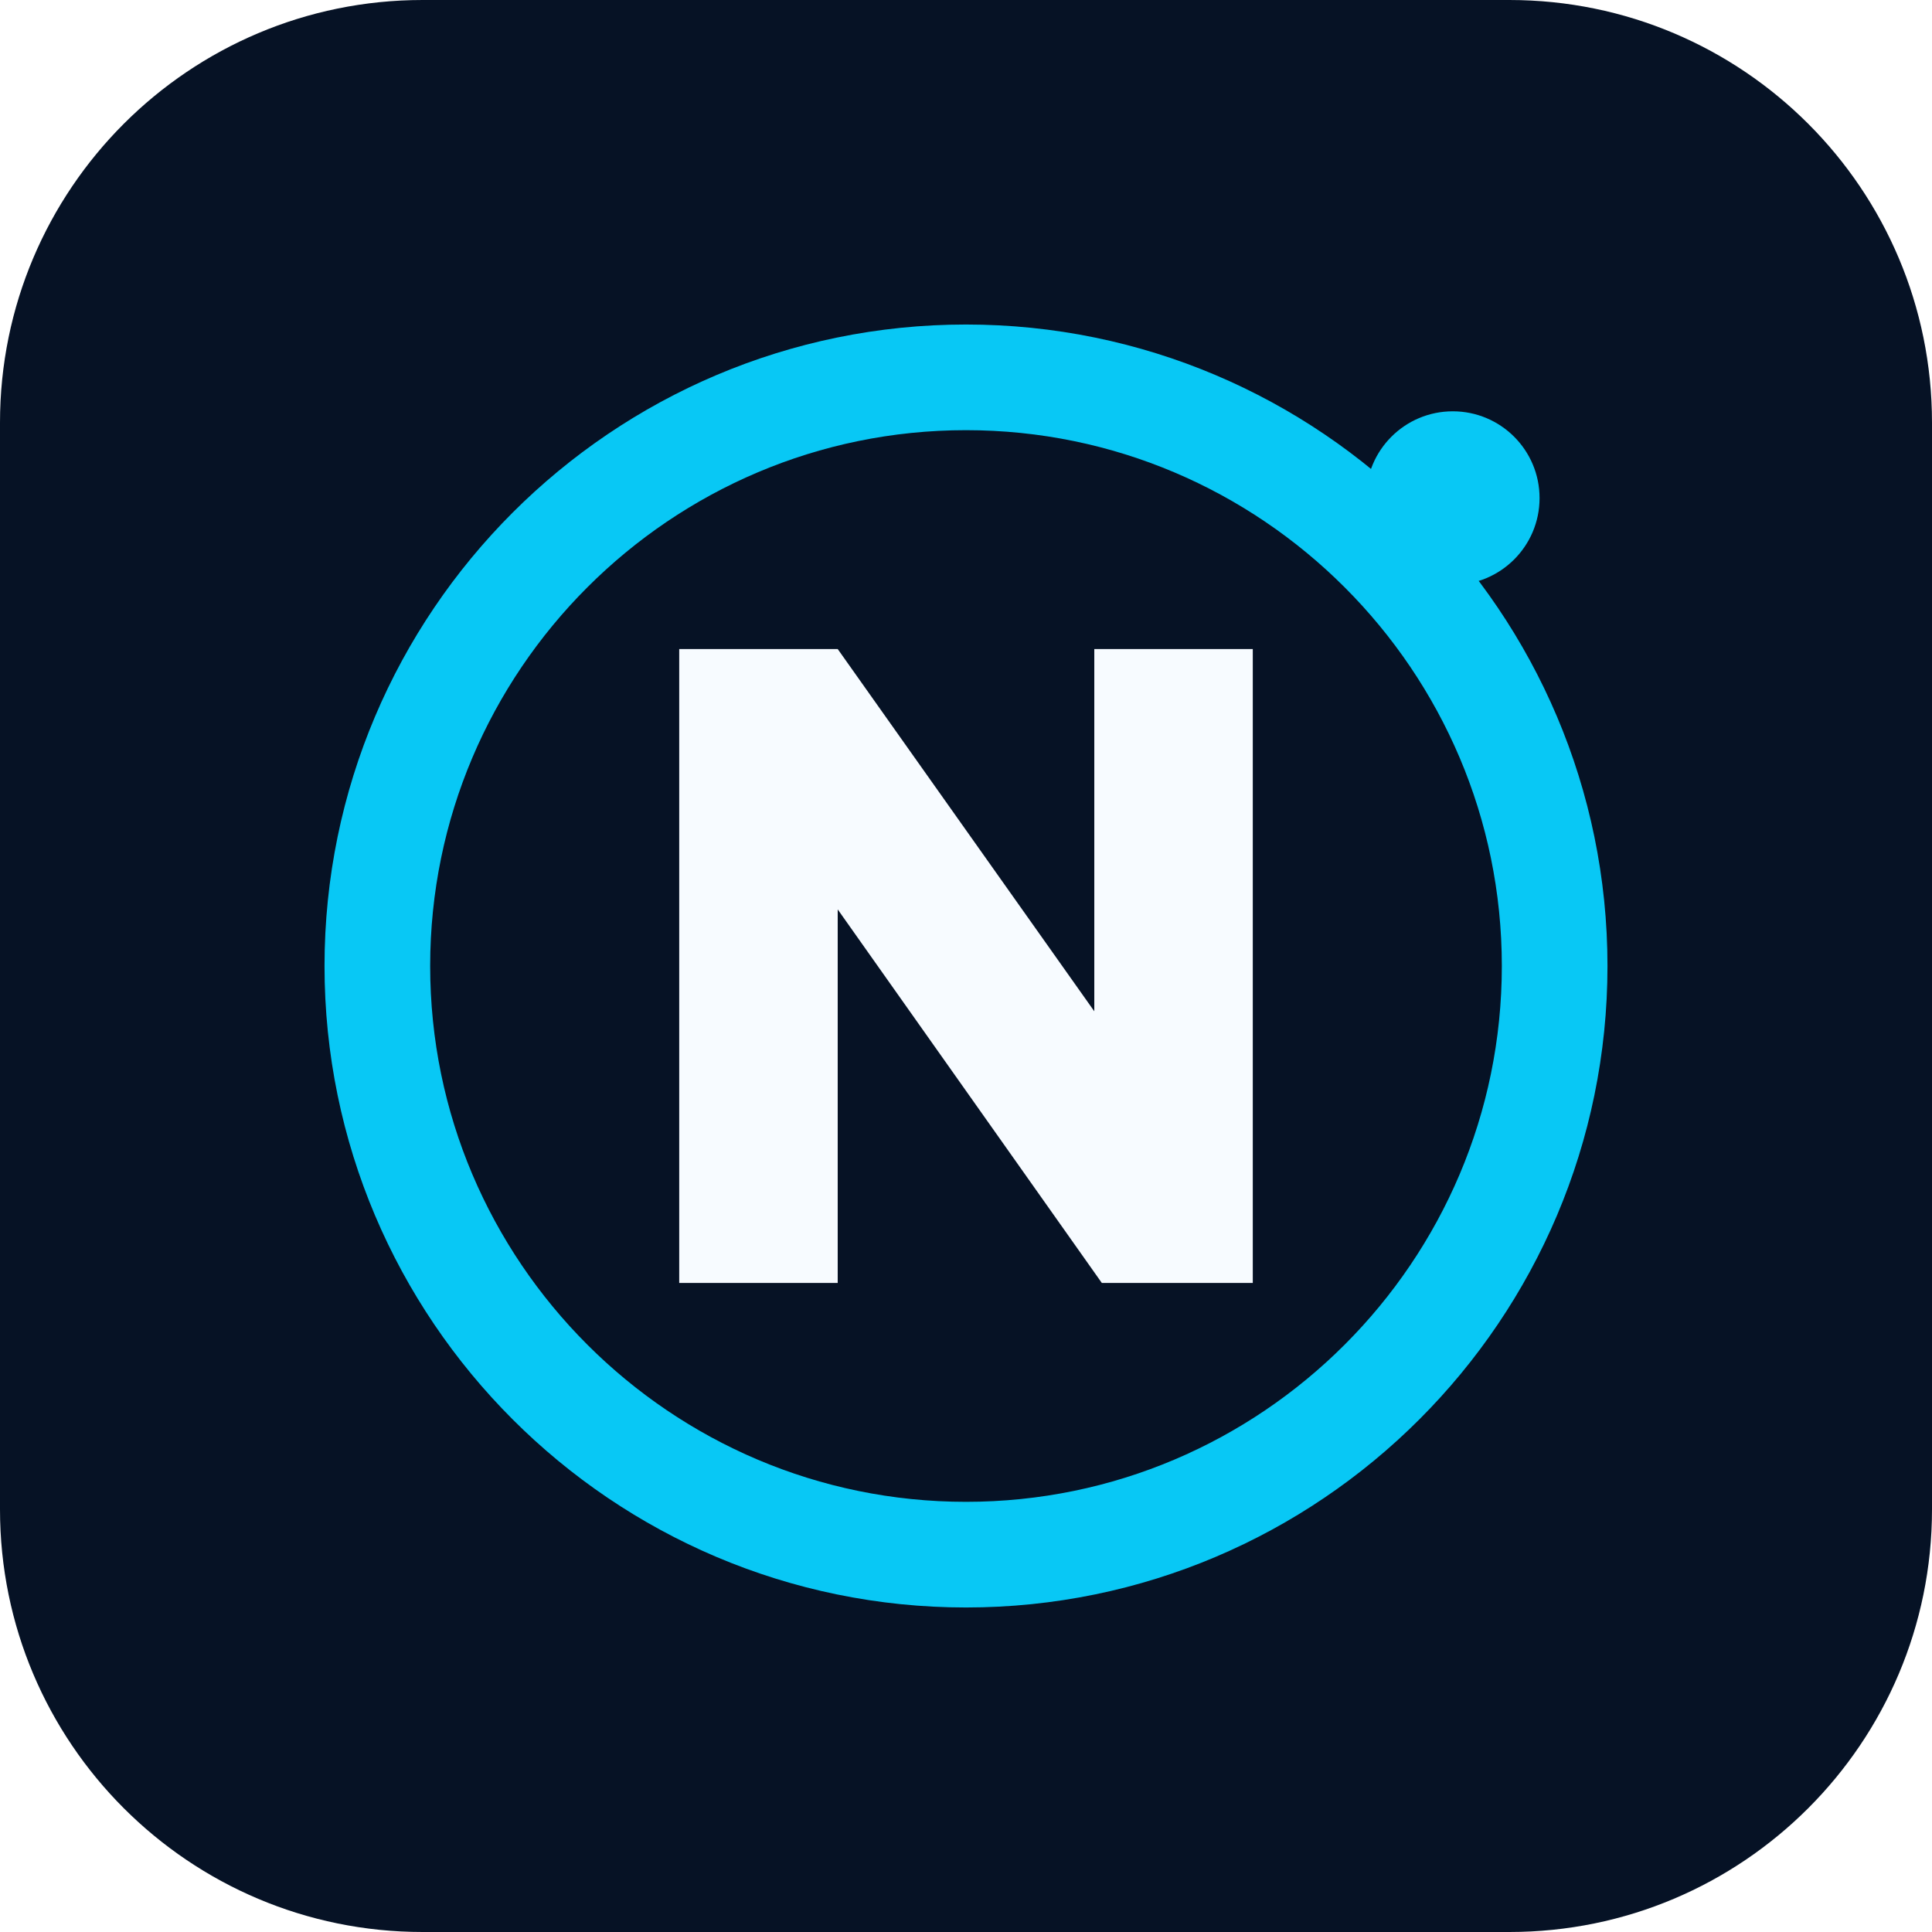
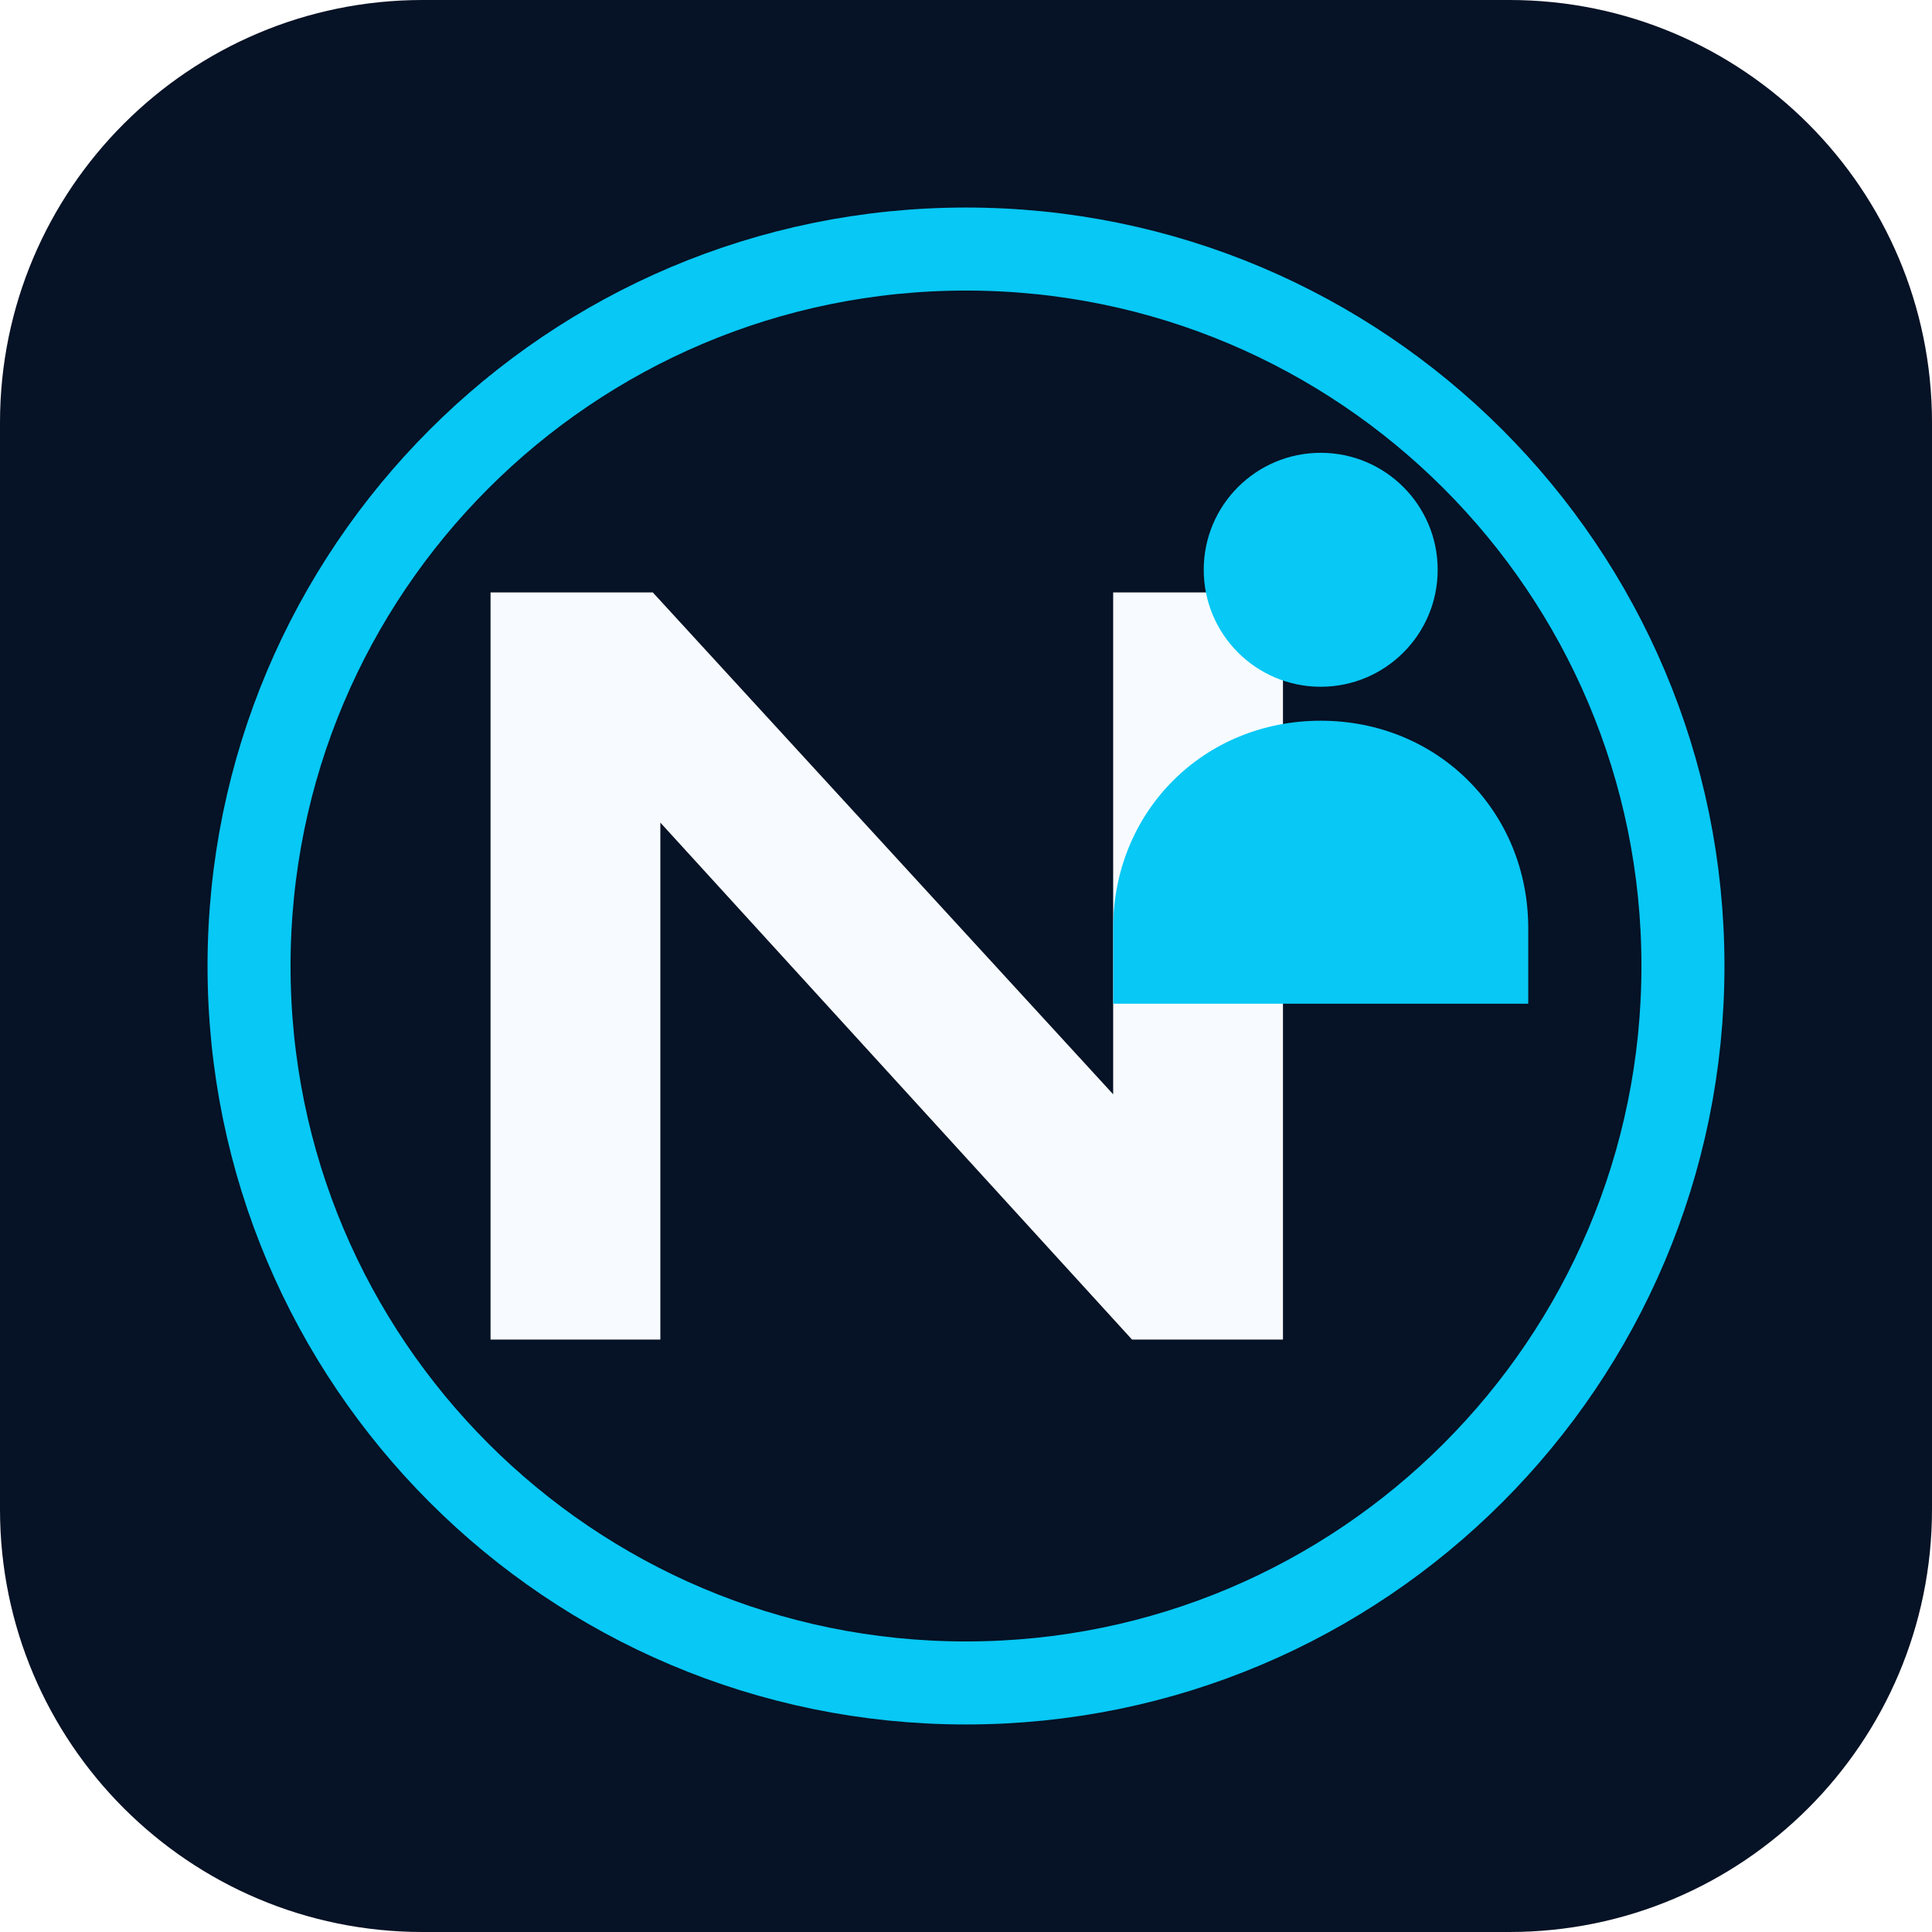
<svg xmlns="http://www.w3.org/2000/svg" viewBox="0 0 512 512">
  <rect width="512" height="512" rx="112" fill="#061225" />
-   <path d="M100 256c0-86 70-156 156-156s156 70 156 156-70 156-156 156S100 342 100 256Z" fill="none" stroke="#08c8f5" stroke-width="28" />
-   <path d="M180 340V172h42l68 96v-96h42v168h-40l-70-99v99Z" fill="#f7fbff" />
-   <circle cx="385" cy="132" r="23" fill="#08c8f5" />
+   <circle cx="256" cy="256" r="190" fill="none" stroke="#08c8f5" stroke-width="22" />
+   <path d="M130 355V157h43l122 133V157h45v198h-40L175 218v137Z" fill="#f7fbff" />
+   <circle cx="350" cy="151" r="31" fill="#08c8f5" />
+   <path d="M350 191c-31 0-55 24-55 55v20h110v-20c0-31-24-55-55-55Z" fill="#08c8f5" />
</svg>
